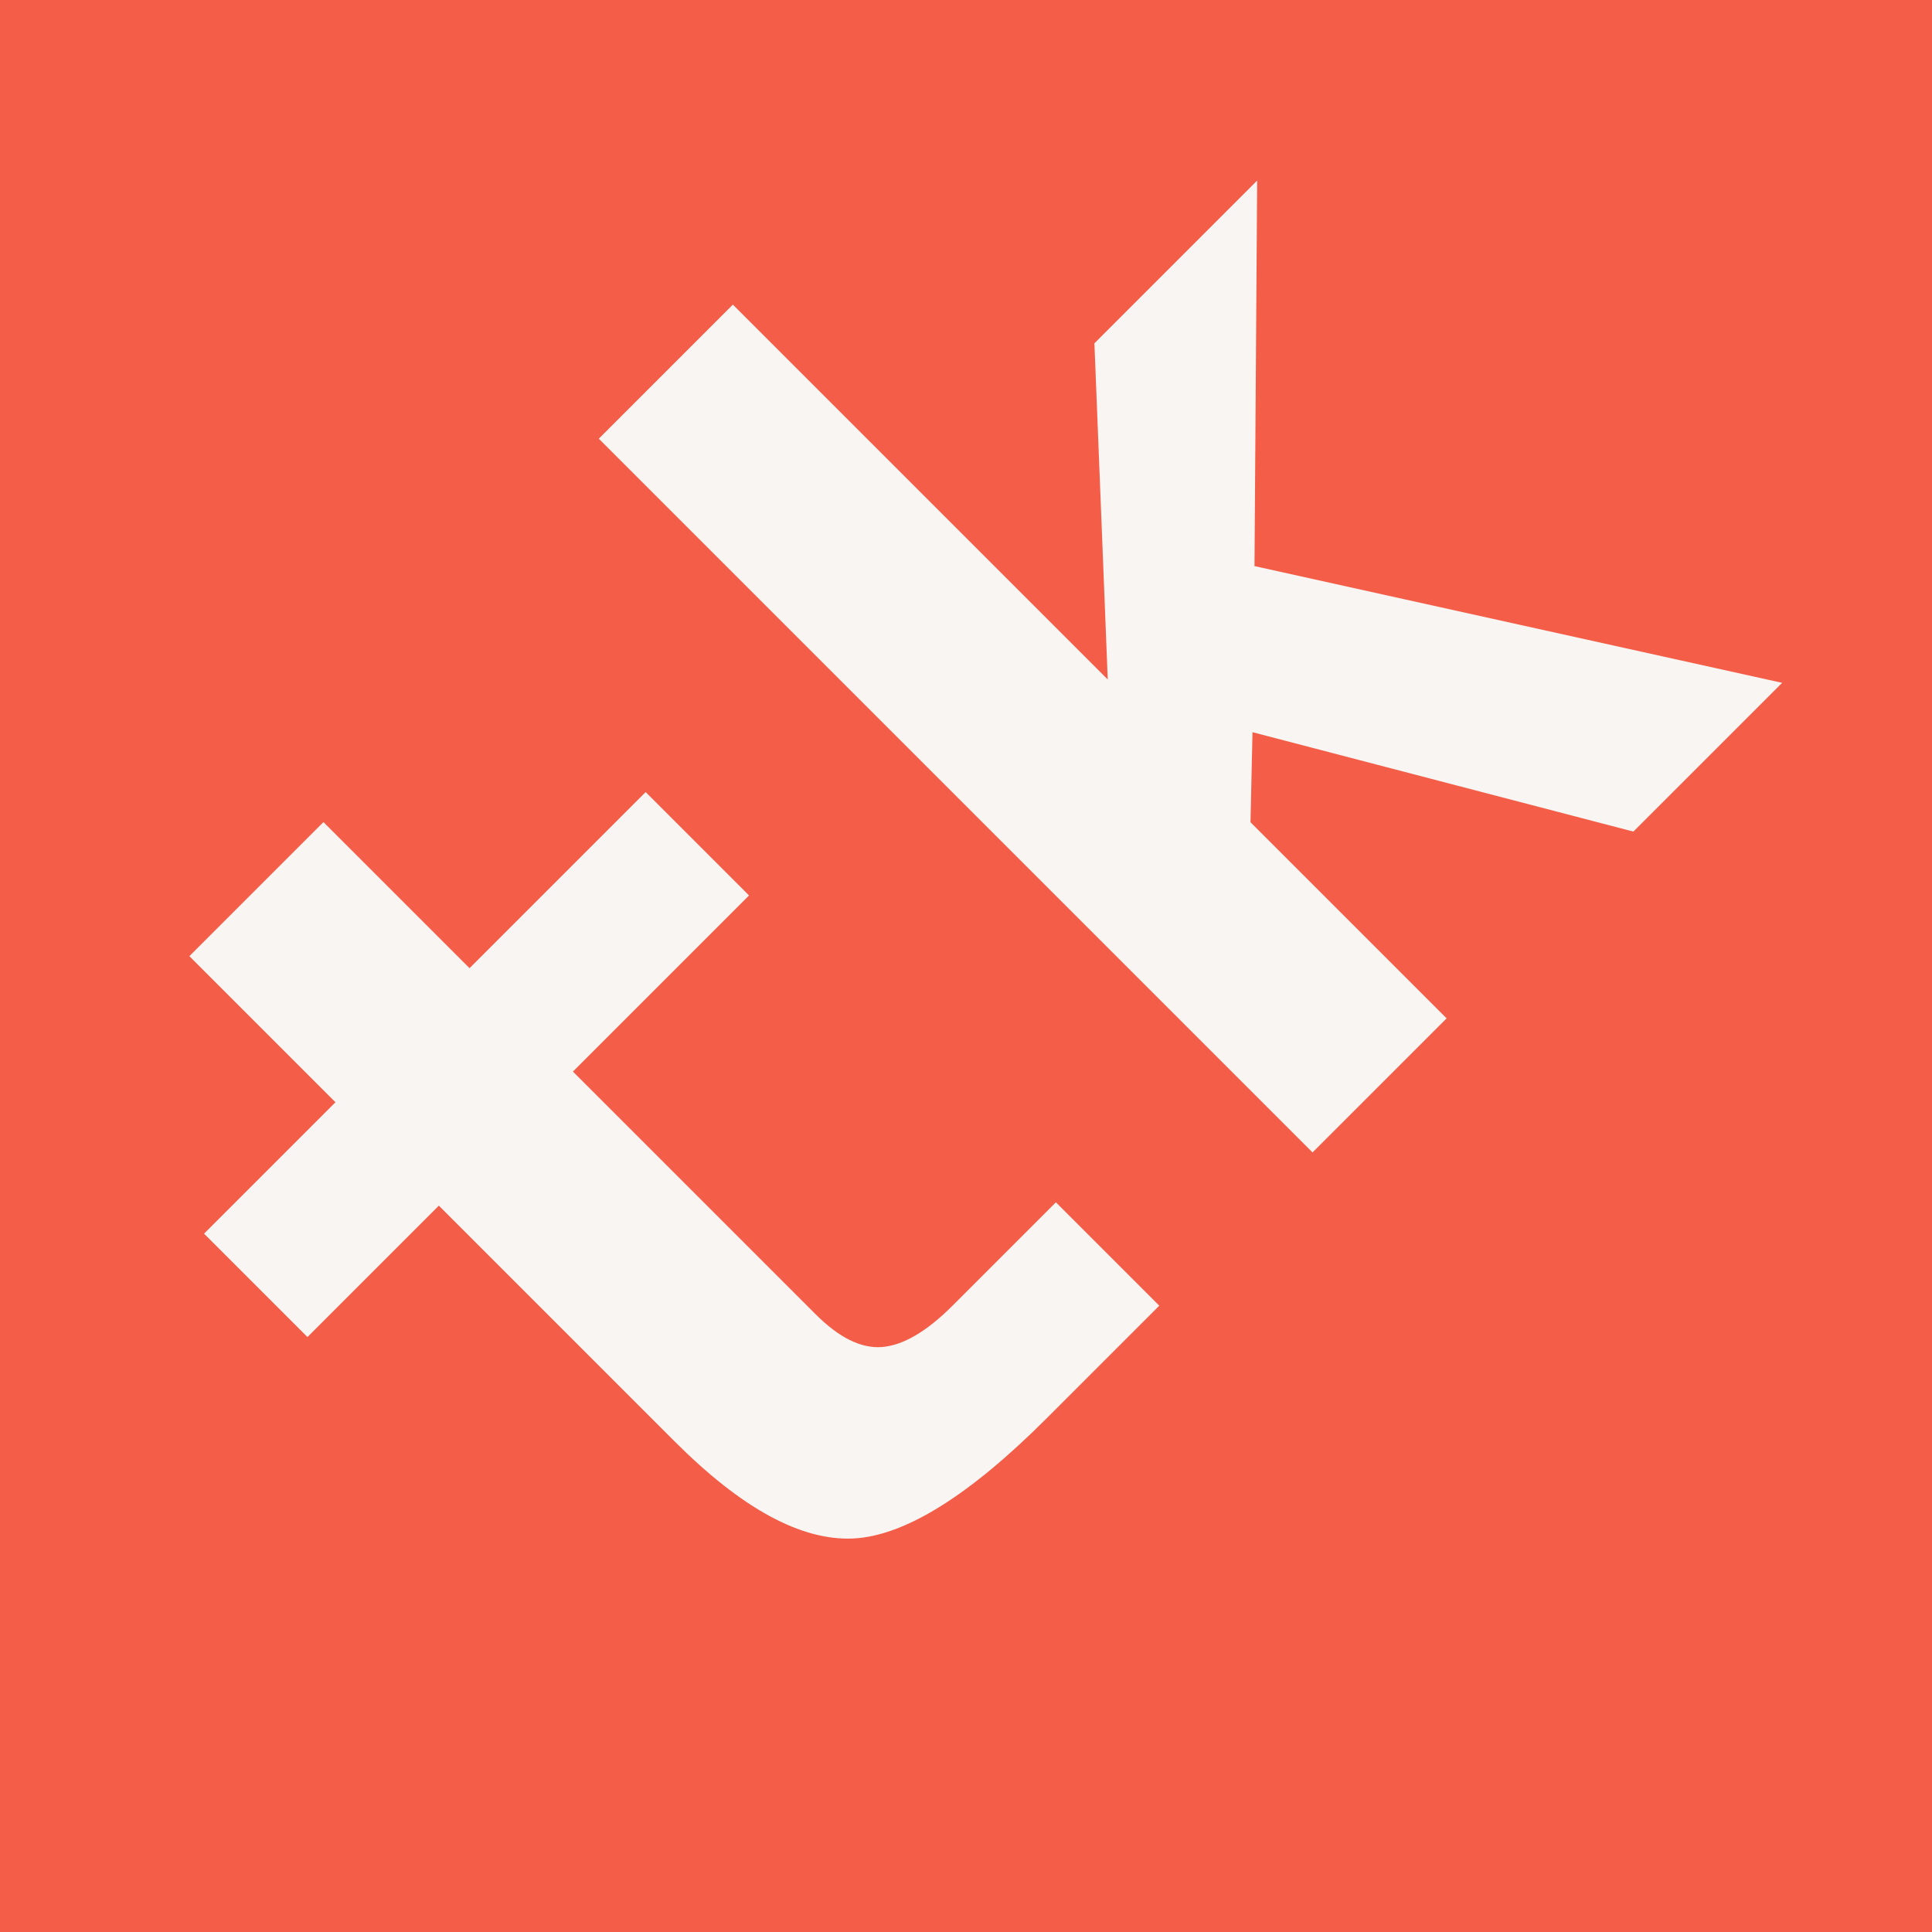
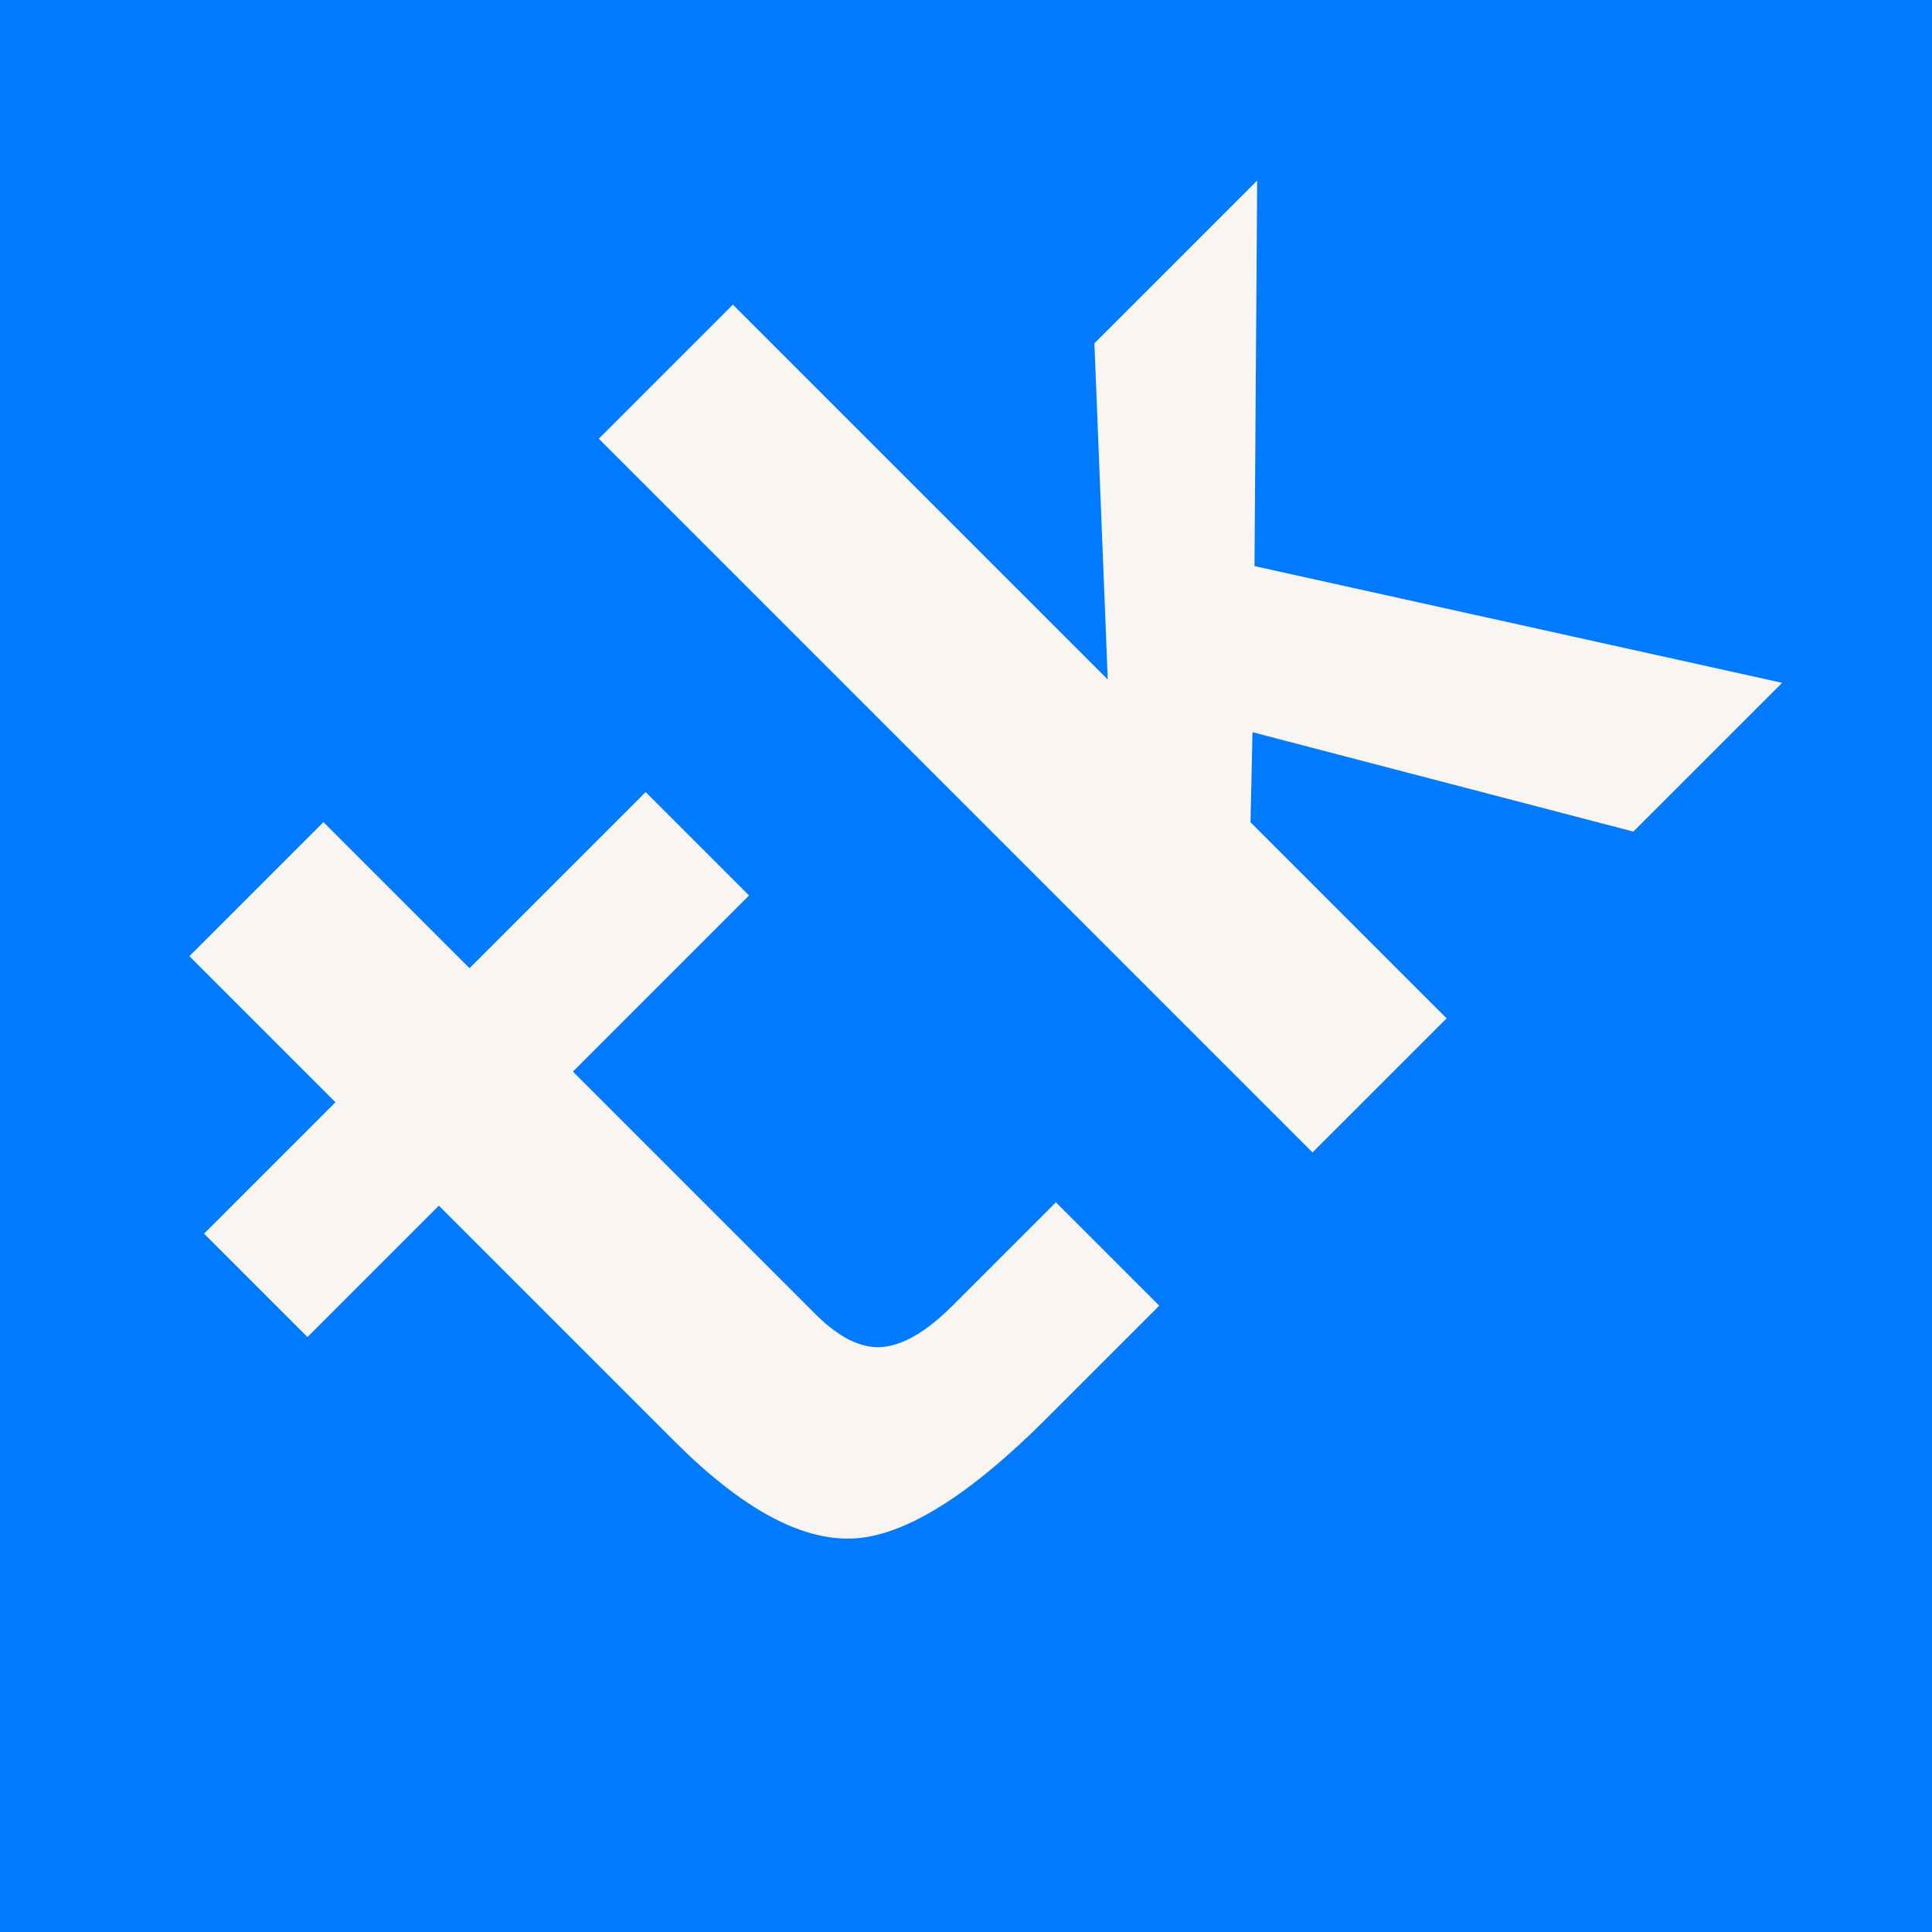
<svg xmlns="http://www.w3.org/2000/svg" viewBox="0 0 32 32">
-   <rect width="32" height="32" fill="#f45d48" />
+   <rect width="32" height="32" fill="#007AFF" />
  <text x="16" y="16" font-family="monospace" font-weight="700" font-size="22" fill="#f8f5f2" text-anchor="middle" dominant-baseline="middle" transform="rotate(-45, 16, 16)">tk</text>
</svg>
